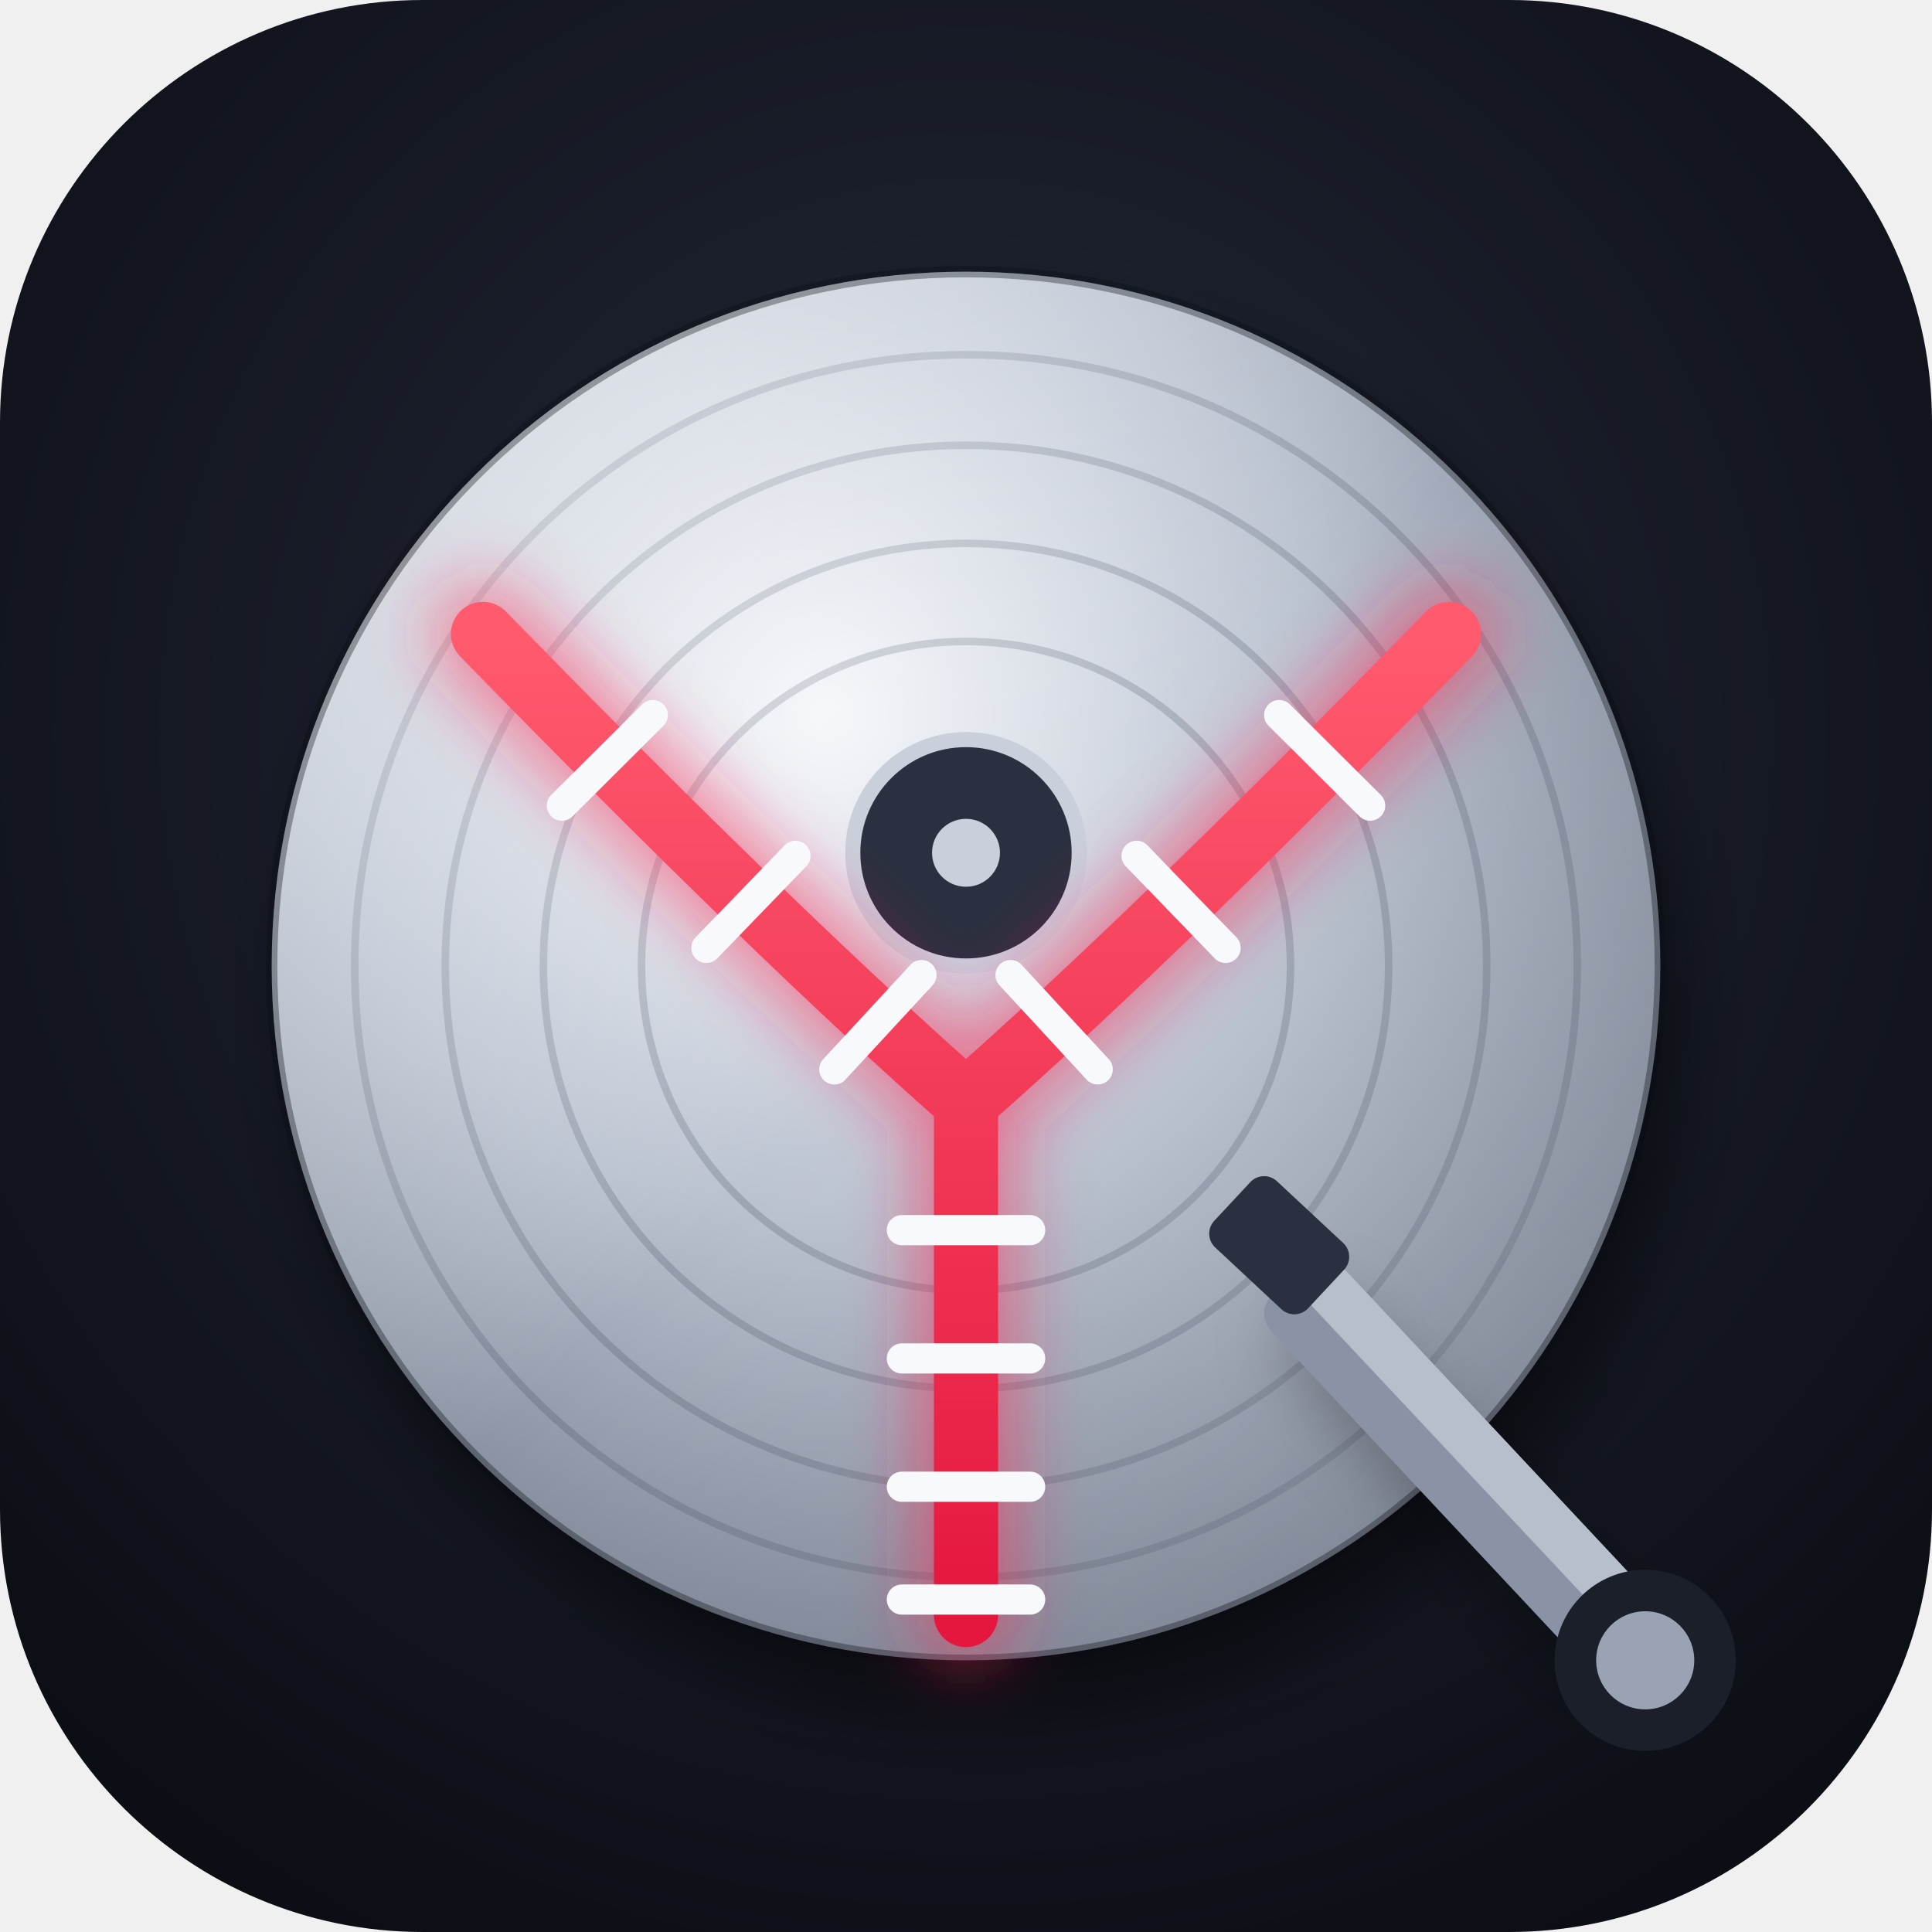
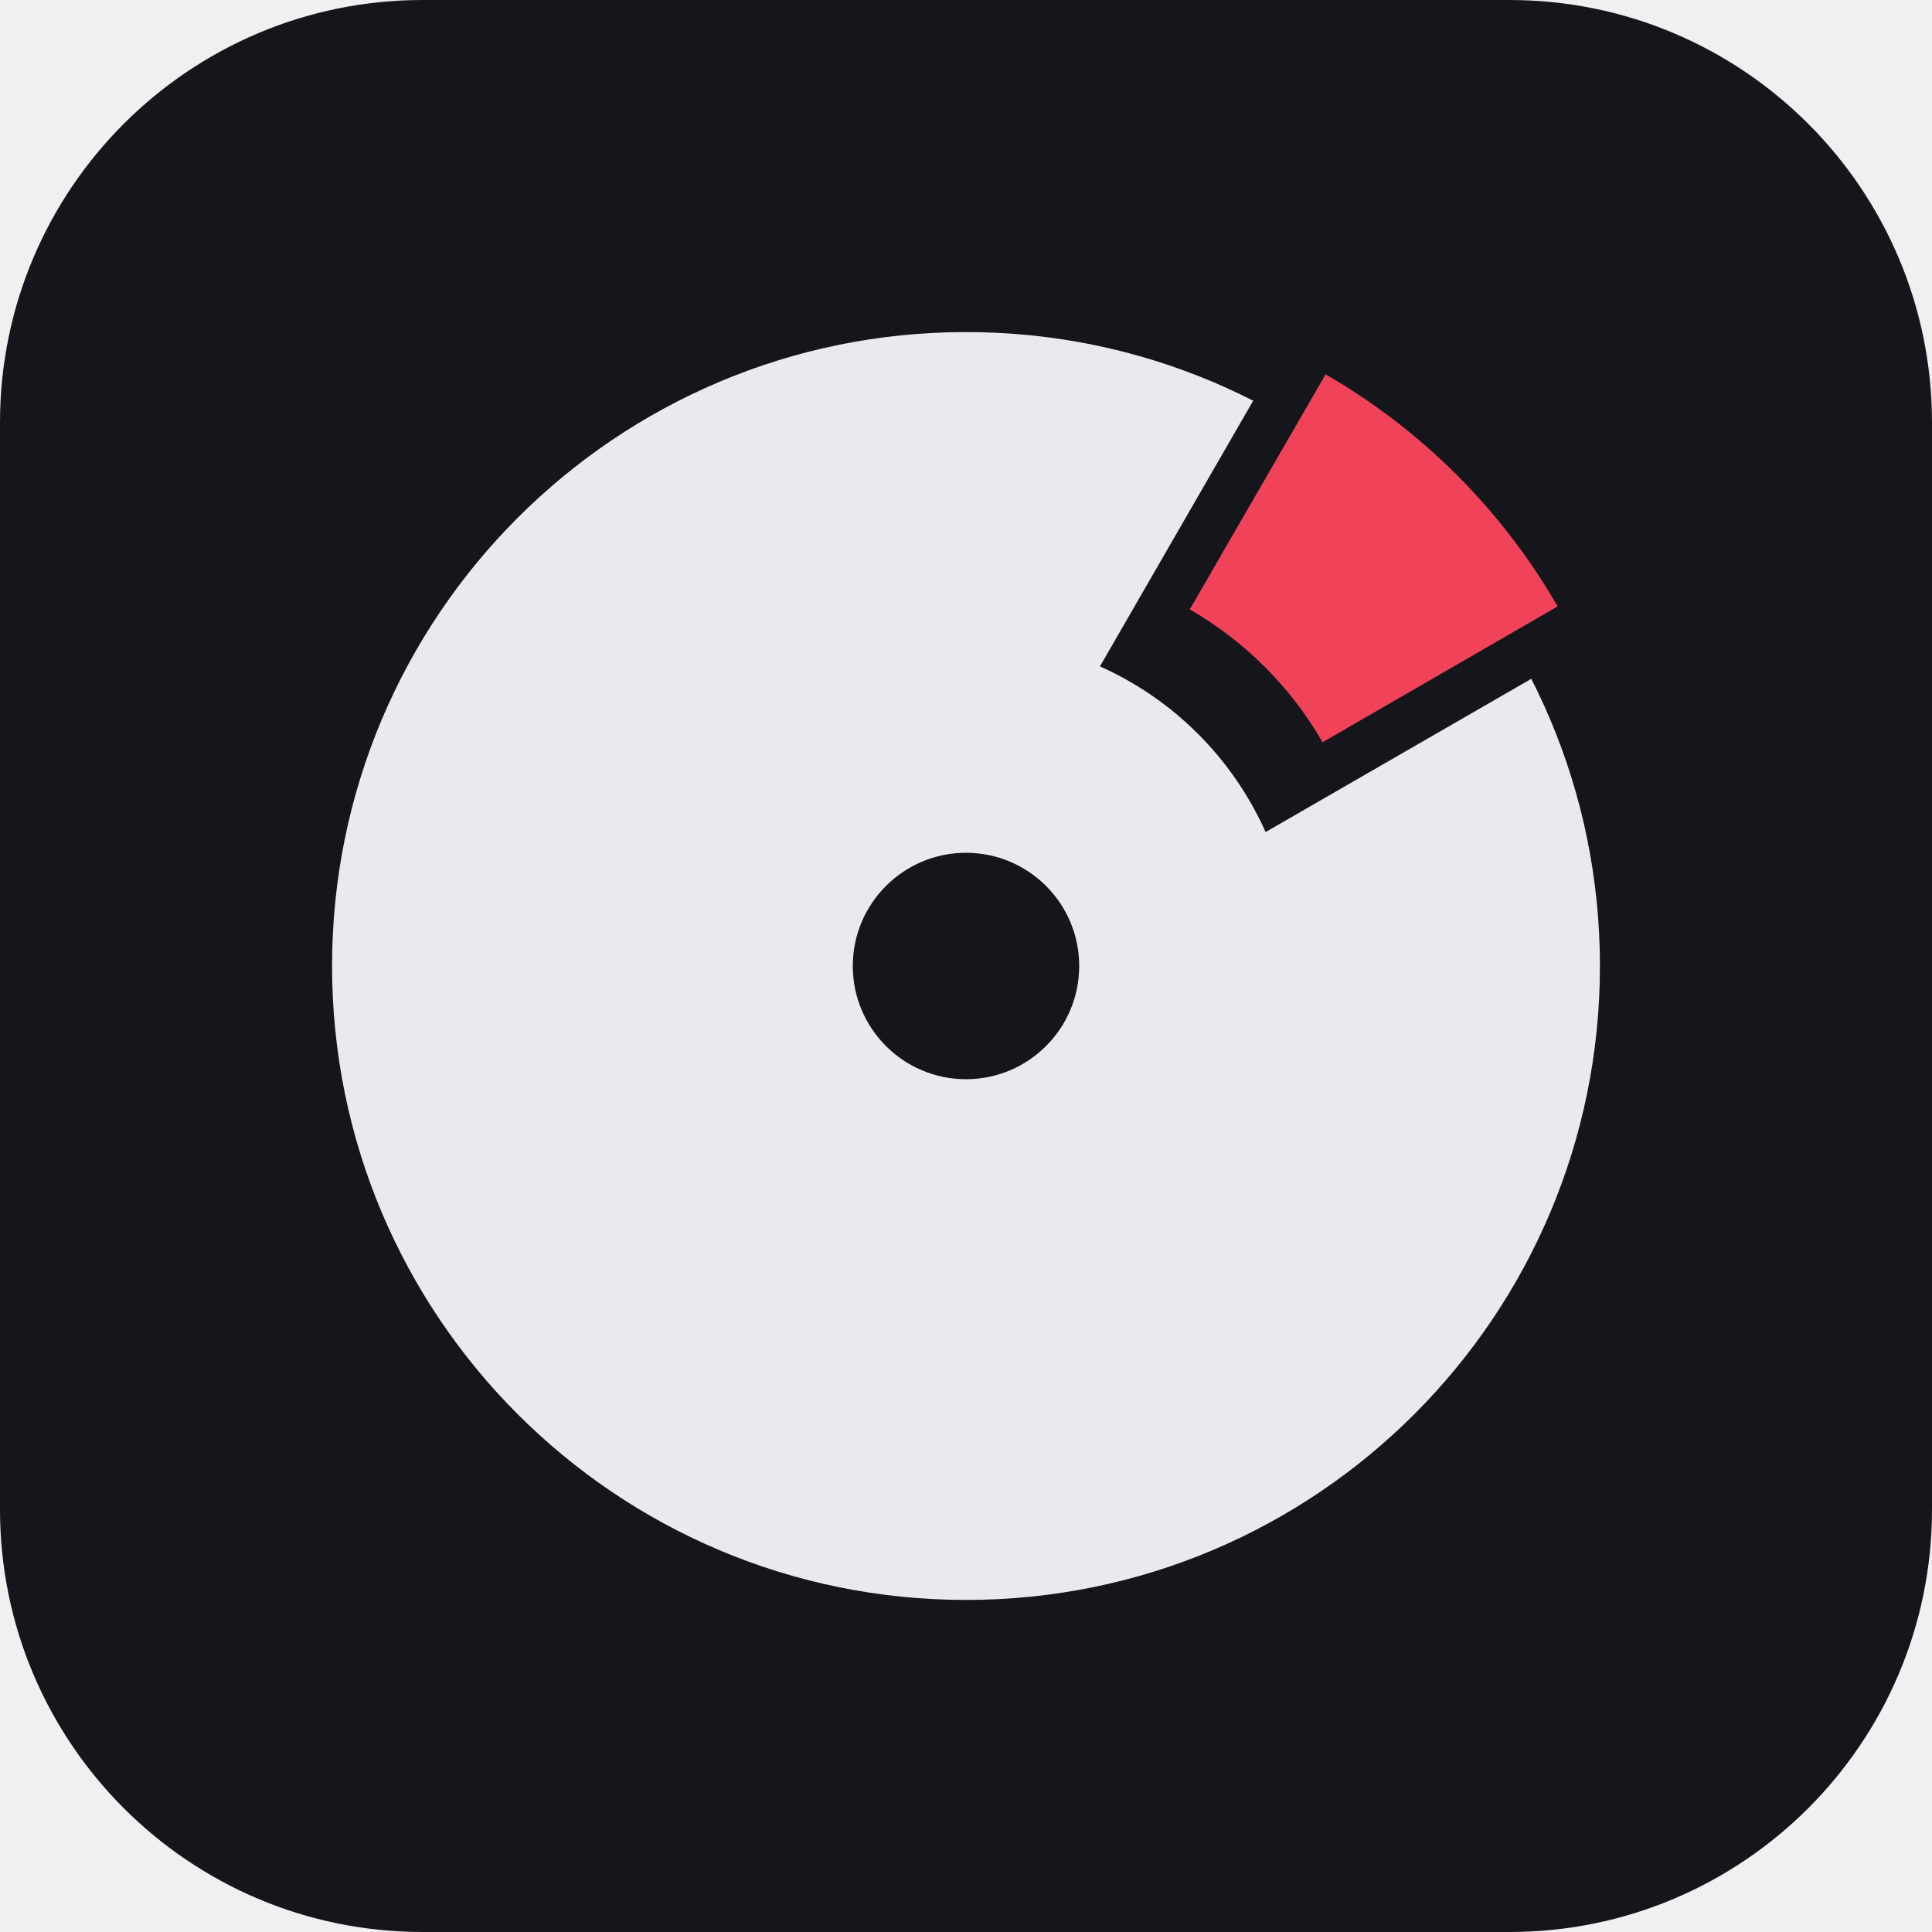
<svg xmlns="http://www.w3.org/2000/svg" width="512" height="512" viewBox="0 0 512 512">
-   <defs>
-     <radialGradient id="bg" cx="50%" cy="38%" r="75%">
-       <stop offset="0" stop-color="#232838" />
-       <stop offset="1" stop-color="#0A0C12" />
-     </radialGradient>
-     <radialGradient id="platter" cx="40%" cy="32%" r="80%">
-       <stop offset="0" stop-color="#F4F6FA" />
-       <stop offset="0.45" stop-color="#B9C1CF" />
-       <stop offset="1" stop-color="#5E6779" />
-     </radialGradient>
-     <linearGradient id="sheen" x1="0" y1="0" x2="1" y2="1">
-       <stop offset="0" stop-color="#FFFFFF" stop-opacity="0.55" />
-       <stop offset="0.5" stop-color="#FFFFFF" stop-opacity="0" />
-       <stop offset="1" stop-color="#FFFFFF" stop-opacity="0.18" />
-     </linearGradient>
-     <linearGradient id="cut" x1="0" y1="0" x2="0" y2="1">
-       <stop offset="0" stop-color="#FF5A6E" />
-       <stop offset="1" stop-color="#E5173F" />
-     </linearGradient>
-     <filter id="glow" x="-30%" y="-30%" width="160%" height="160%">
-       <feGaussianBlur stdDeviation="9" />
-     </filter>
-     <filter id="shadow" x="-20%" y="-20%" width="140%" height="140%">
-       <feGaussianBlur stdDeviation="10" />
-     </filter>
-   </defs>
-   <rect width="512" height="512" rx="112" fill="url(#bg)" />
-   <circle cx="262" cy="270" r="184" fill="#000" opacity="0.45" filter="url(#shadow)" />
-   <circle cx="256" cy="256" r="184" fill="url(#platter)" />
-   <g fill="none" stroke="#3A4152" stroke-opacity="0.22" stroke-width="2">
-     <circle cx="256" cy="256" r="162" />
-     <circle cx="256" cy="256" r="138" />
-     <circle cx="256" cy="256" r="112" />
-     <circle cx="256" cy="256" r="86" />
-   </g>
-   <circle cx="256" cy="256" r="184" fill="url(#sheen)" />
-   <circle cx="256" cy="256" r="184" fill="none" stroke="#0A0C12" stroke-opacity="0.35" stroke-width="3" />
-   <circle cx="256" cy="226" r="30" fill="#2A3040" />
-   <circle cx="256" cy="226" r="30" fill="none" stroke="#C9D0DC" stroke-width="4" />
-   <circle cx="256" cy="226" r="9" fill="#C9D0DC" />
-   <g>
-     <path d="M436,438 L352,344 L340,356 L424,450 Z" fill="#000" opacity="0.35" filter="url(#shadow)" />
-     <path d="M444,430 L356,336 Q350,330 344,336 L338,342 Q332,348 338,354 L426,448 Z" fill="#8A93A5" />
-     <path d="M444,430 L356,336 Q350,330 344,336 L341,339 L432,436 Z" fill="#B7BFCC" />
-     <rect x="322" y="318" width="34" height="24" rx="5" transform="rotate(43 339 330)" fill="#2A3040" />
-     <circle cx="436" cy="440" r="24" fill="#1B1F2A" />
-     <circle cx="436" cy="440" r="13" fill="#9AA3B4" />
-   </g>
-   <path d="M128,168 Q206,248 256,292 M384,168 Q306,248 256,292 M256,292 L256,428" fill="none" stroke="#FF2D55" stroke-opacity="0.55" stroke-width="26" stroke-linecap="round" stroke-linejoin="round" filter="url(#glow)" />
-   <path d="M128,168 Q206,248 256,292 M384,168 Q306,248 256,292 M256,292 L256,428" fill="none" stroke="url(#cut)" stroke-width="17" stroke-linecap="round" stroke-linejoin="round" />
-   <g stroke="#F7F9FC" stroke-width="8" stroke-linecap="round">
-     <line x1="173.0" y1="189.5" x2="148.9" y2="213.5" />
-     <line x1="210.8" y1="226.8" x2="187.2" y2="251.2" />
-     <line x1="244.2" y1="258.4" x2="221.1" y2="283.4" />
-     <line x1="363.1" y1="213.5" x2="339.0" y2="189.5" />
-     <line x1="324.8" y1="251.2" x2="301.2" y2="226.8" />
-     <line x1="290.9" y1="283.4" x2="267.8" y2="258.4" />
-     <line x1="273.0" y1="326.0" x2="239.0" y2="326.0" />
-     <line x1="273.0" y1="360.0" x2="239.0" y2="360.0" />
-     <line x1="273.0" y1="394.0" x2="239.0" y2="394.0" />
-     <line x1="273.0" y1="423.9" x2="239.0" y2="423.9" />
-   </g>
+   <rect width="512" height="512" rx="112" fill="#14161B" />
+   <mask id="disk">
+     <rect width="512" height="512" fill="#fff" />
+     <circle cx="256" cy="256" r="30" />
+     <path d="M347.1 80.2A198 198 0 0 1 431.8 164.9L335.4 220.5A87 87 0 0 0 291.5 176.6Z" />
+   </mask>
+   <circle cx="256" cy="256" r="168" fill="#E8EAEE" mask="url(#disk)" />
+   <path d="M351.3 99.2A168 168 0 0 1 412.8 160.7L350.5 196.7A96 96 0 0 0 315.3 161.5Z" fill="#F0435A" />
</svg>
